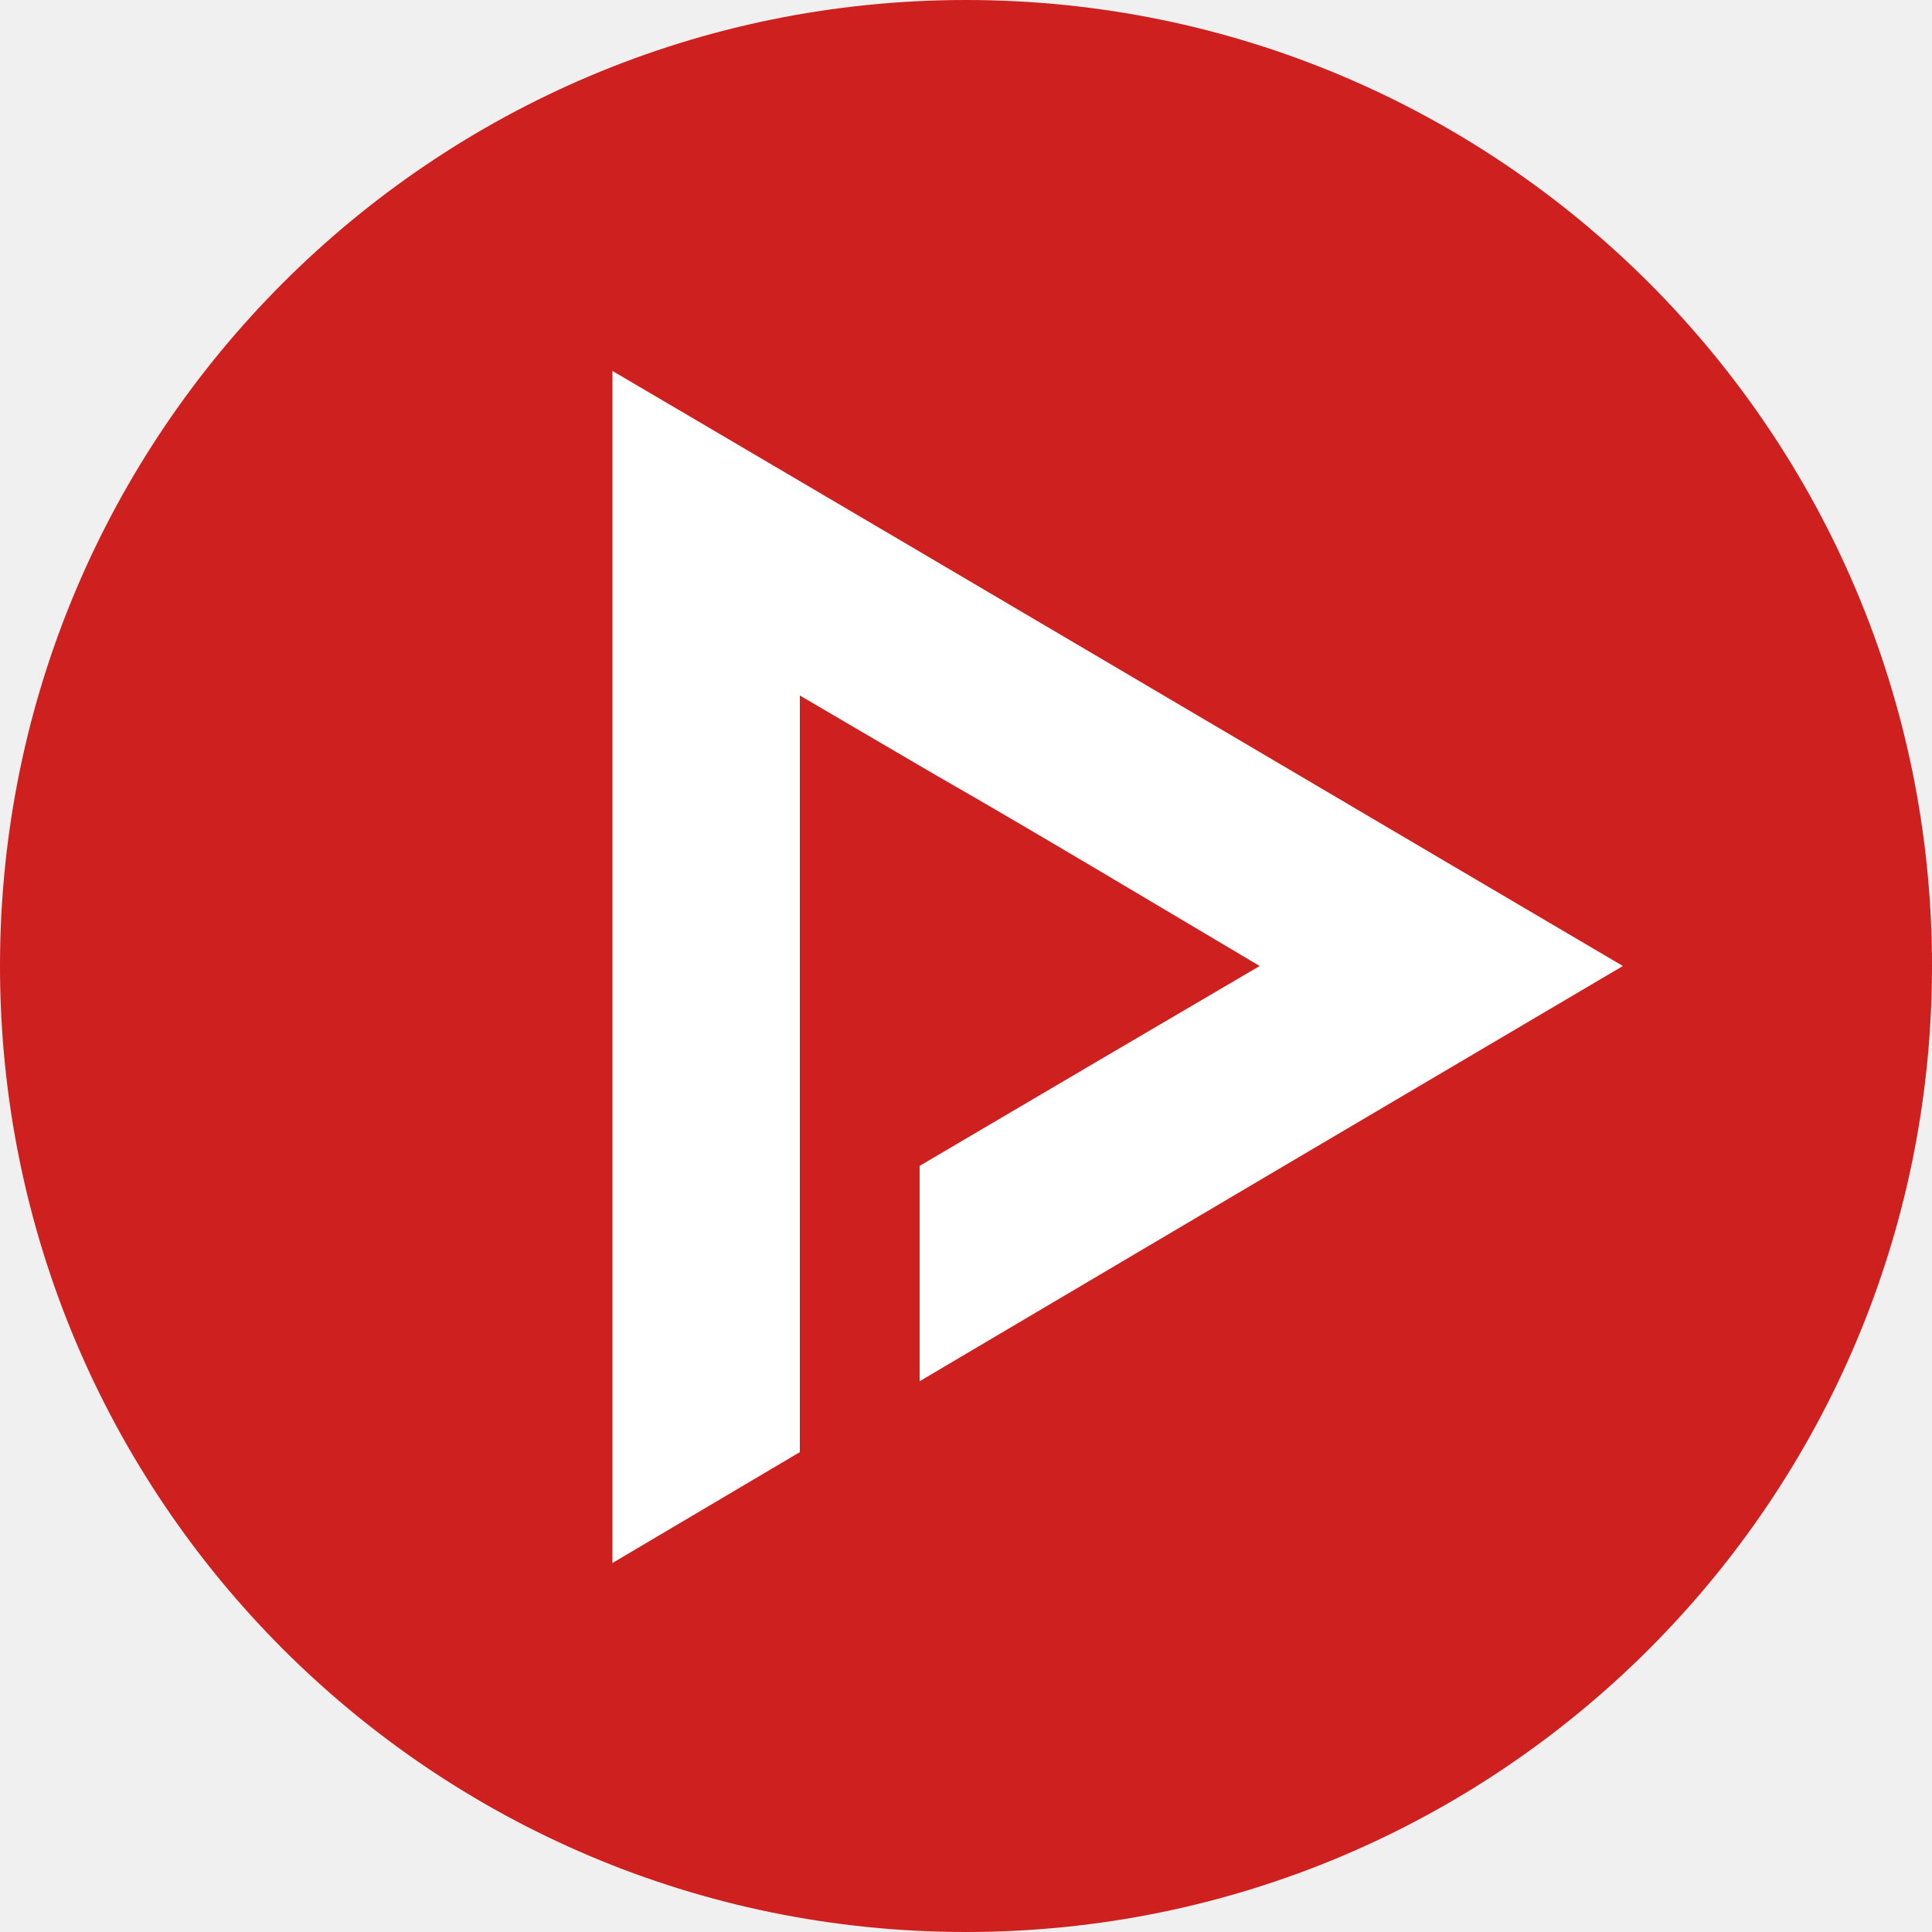
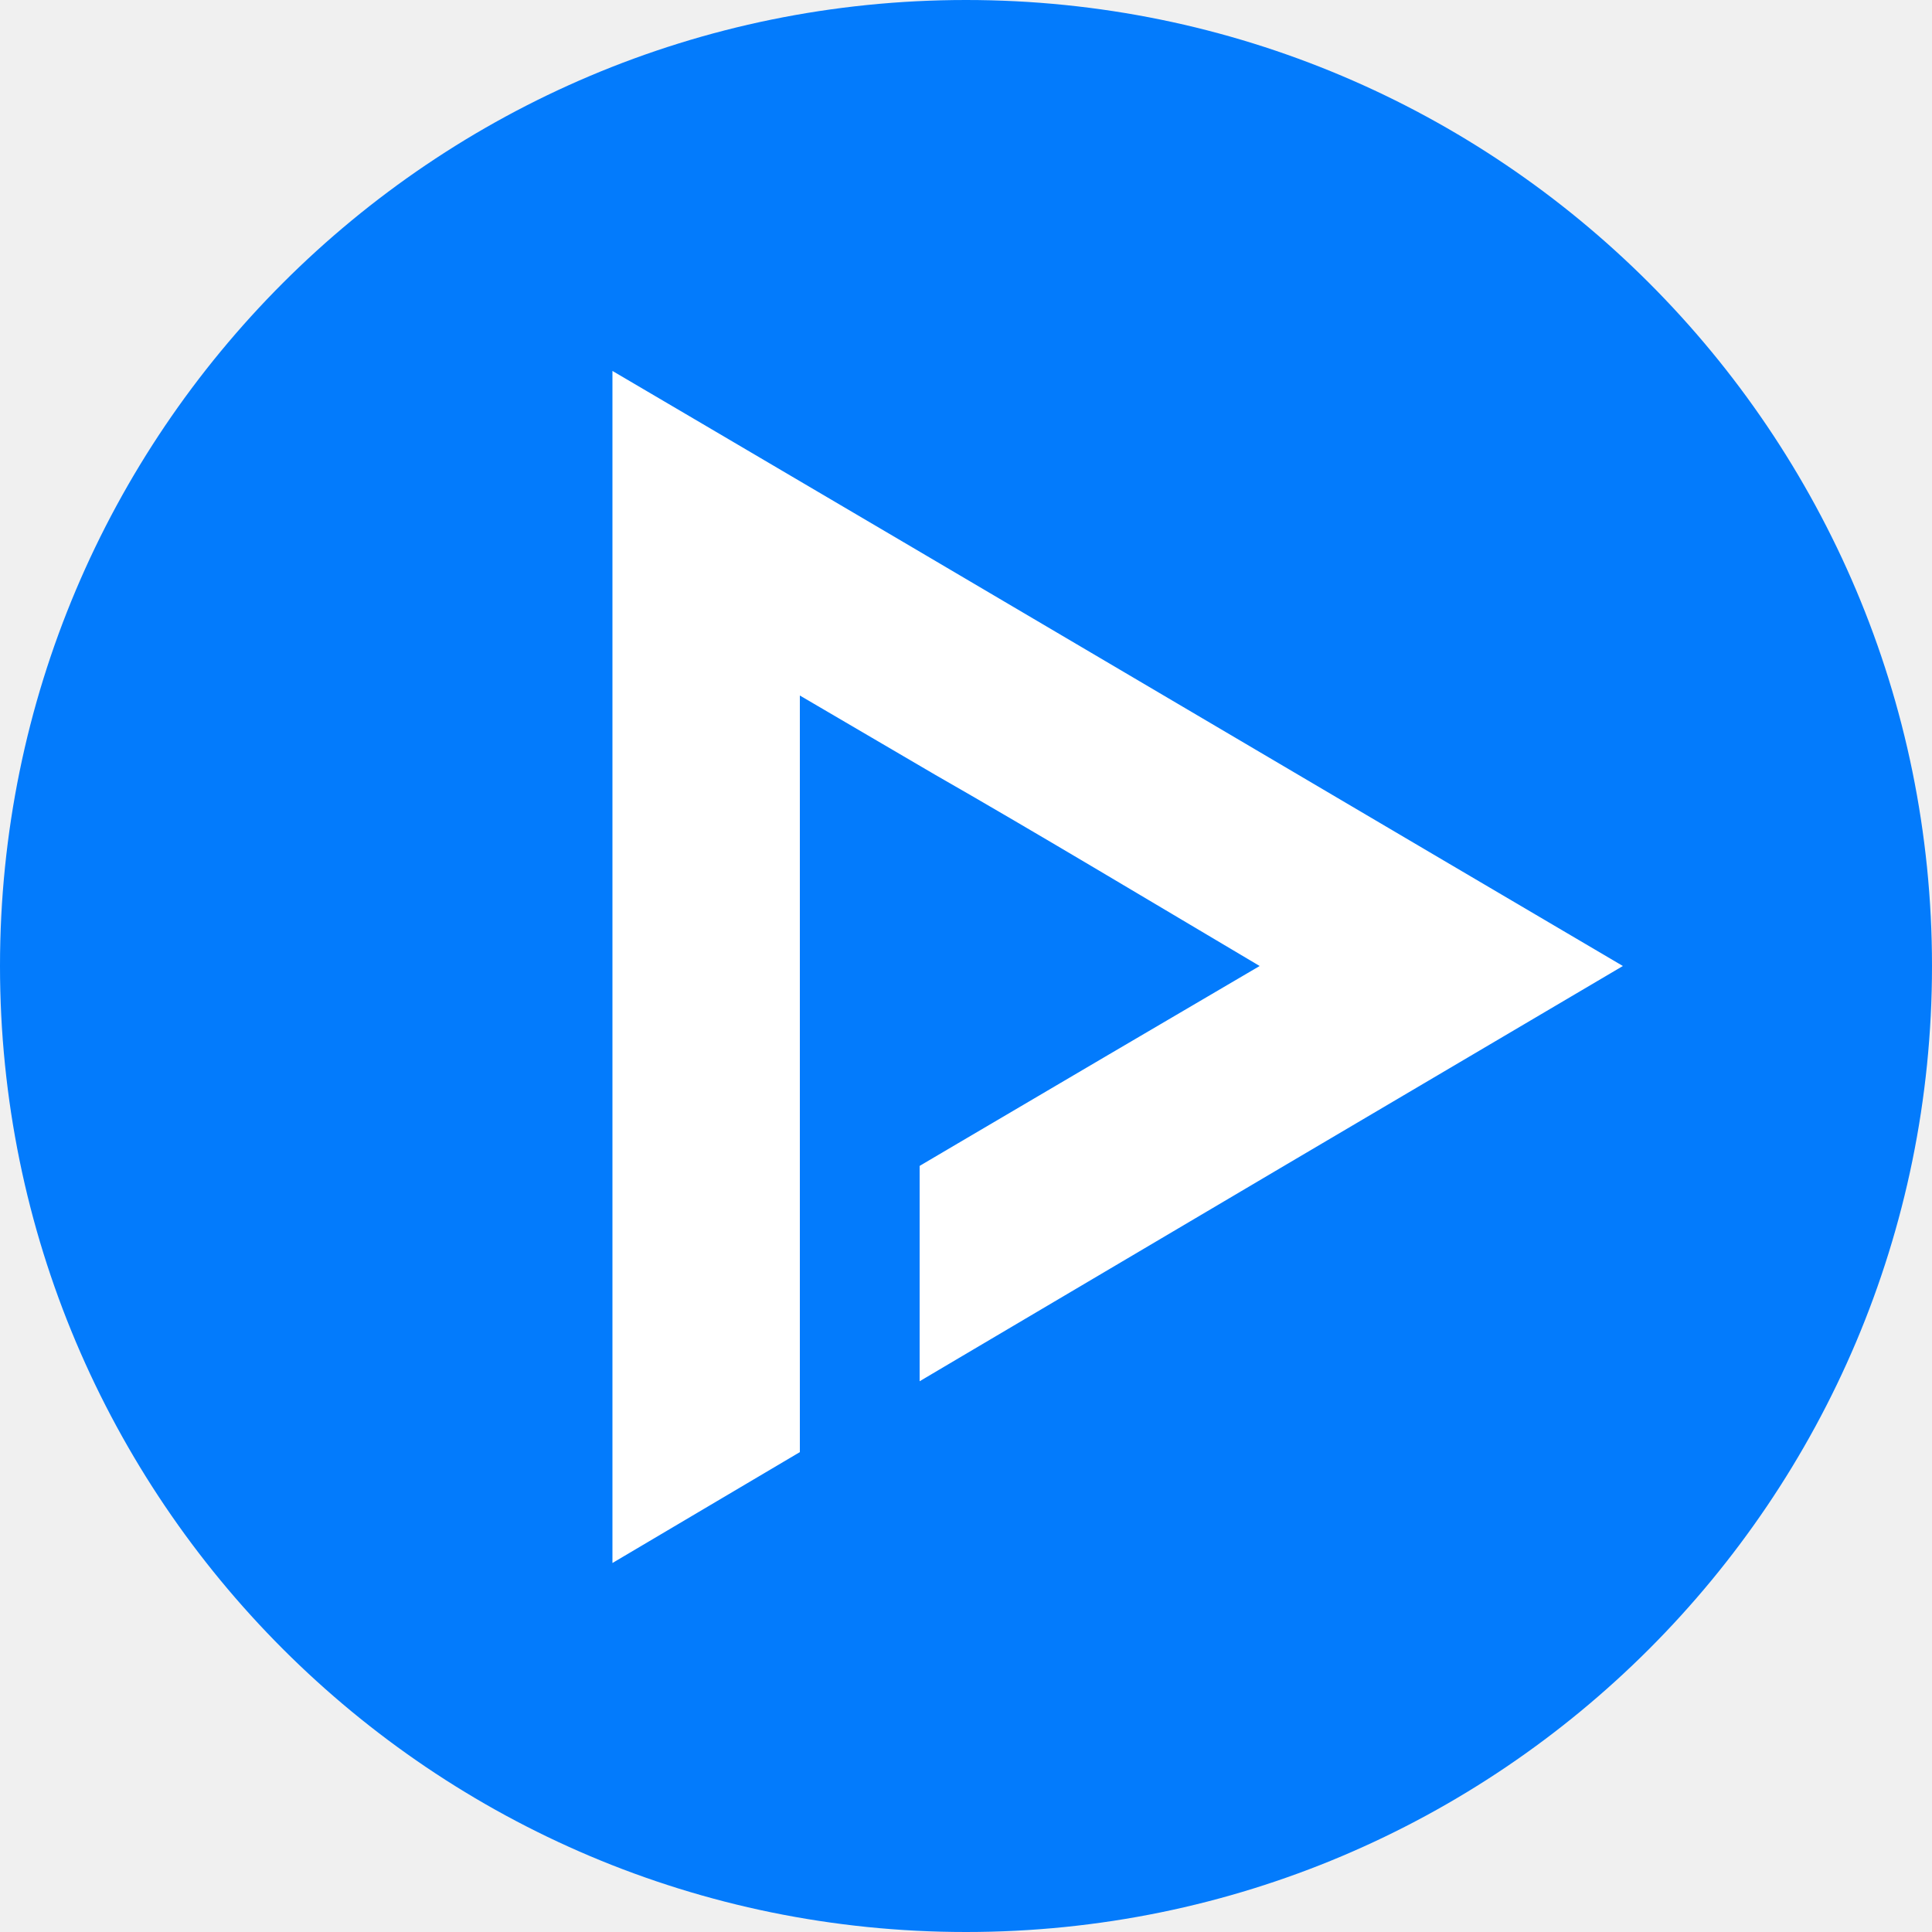
<svg xmlns="http://www.w3.org/2000/svg" version="1.1" x="0px" y="0px" viewBox="0 0 100 100" style="enable-background:new 0 0 100 100;" xml:space="preserve">
  <style type="text/css">
- 	.st0{fill:#CD201F;}
+ 	.st0{fill:#037BFC;}
	.st1{fill:#FFFFFF;}
</style>
  <g id="Alapkör">
    <circle id="XMLID_23_" class="st0" cx="50" cy="50" r="50" />
  </g>
  <g id="Elemek">
    <path id="XMLID_19_" class="st1" d="M47,28.2c-9-5.3-15.3-9-15.3-9v61.7c0,0,30.4-18,52.3-30.9C72.1,43,57.7,34.5,47,28.2z" />
  </g>
  <g id="Fedő">
    <path id="XMLID_5_" class="st0" d="M48.4,40.1c-4.1-2.4-7-4.1-7-4.1V64c0,0,13.9-8.2,23.8-14C59.8,46.8,53.3,42.9,48.4,40.1z" />
    <rect id="XMLID_4_" x="41.4" y="55.6" class="st0" width="6.2" height="21" />
  </g>
  <g id="Vonalak">
</g>
</svg>
